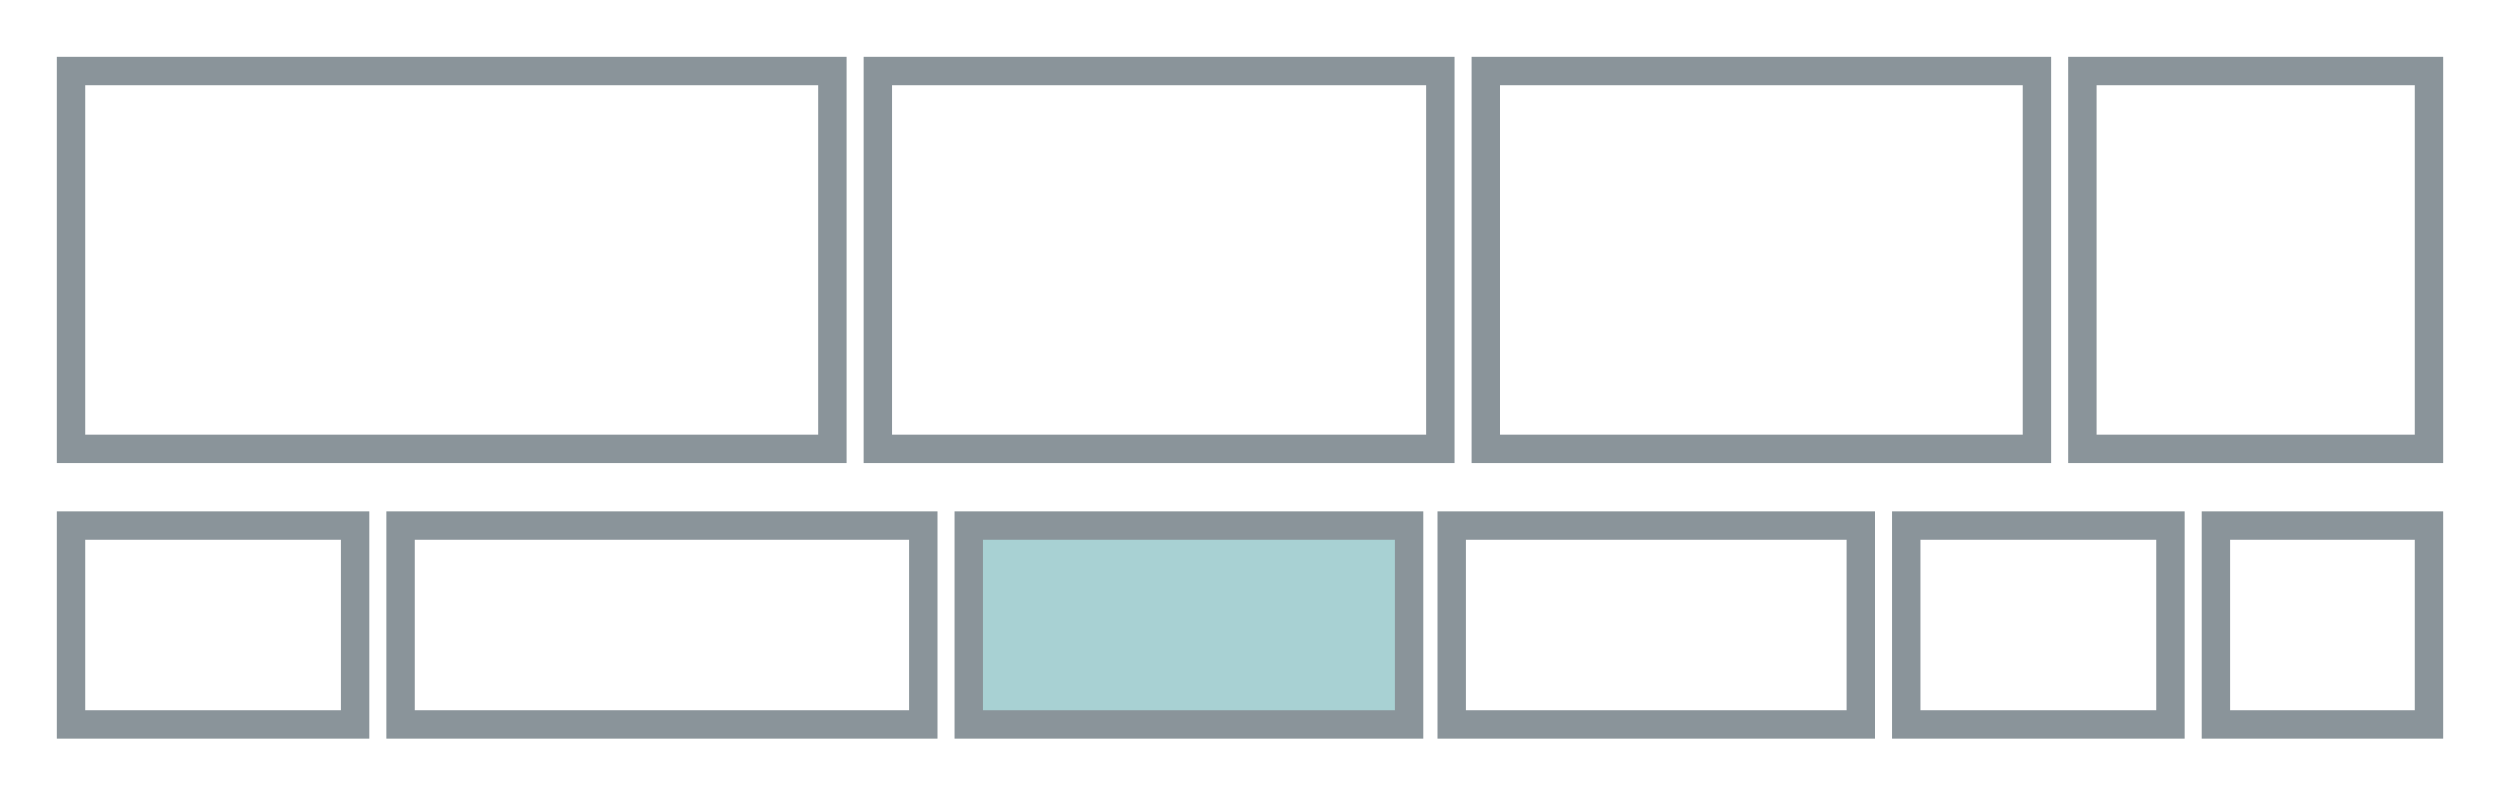
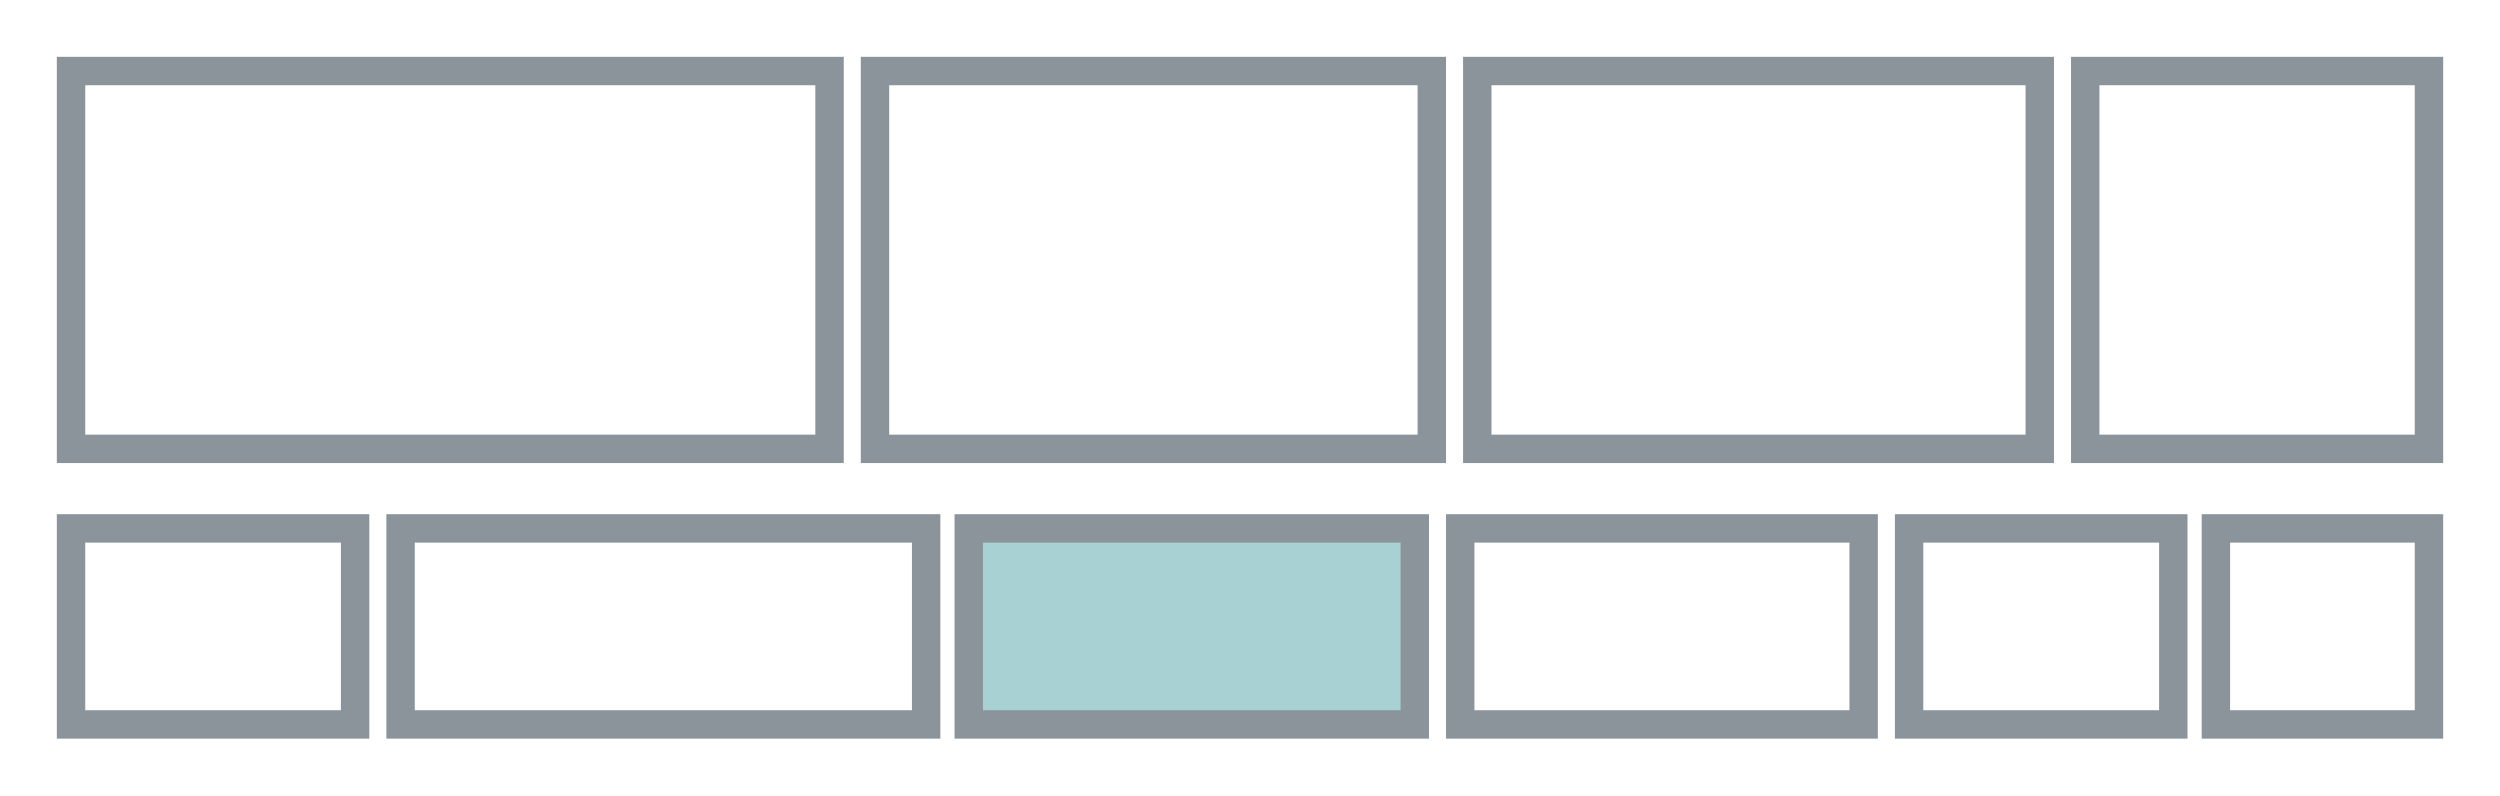
<svg xmlns="http://www.w3.org/2000/svg" width="88" height="28" viewBox="0 0 88 28" aria-hidden="true">
-   <rect x="2.5" y="18.5" width="10.0" height="7.0" fill="none" stroke="#8A949A" stroke-width="1" />
-   <rect x="14.1" y="18.5" width="18.4" height="7.0" fill="none" stroke="#8A949A" stroke-width="1" />
-   <rect x="30.9" y="2.5" width="19.8" height="13.3" fill="none" stroke="#8A949A" stroke-width="1" />
-   <rect x="2.5" y="2.5" width="26.8" height="13.3" fill="none" stroke="#8A949A" stroke-width="1" />
-   <rect x="52.3" y="2.5" width="19.4" height="13.3" fill="none" stroke="#8A949A" stroke-width="1" />
-   <rect x="73.3" y="2.5" width="12.2" height="13.3" fill="none" stroke="#8A949A" stroke-width="1" />
-   <rect x="34.1" y="18.5" width="15.5" height="7.0" fill="#A8D1D3" stroke="#8A949A" stroke-width="1" />
-   <rect x="67.1" y="18.5" width="9.3" height="7.0" fill="none" stroke="#8A949A" stroke-width="1" />
-   <rect x="51.1" y="18.5" width="14.4" height="7.0" fill="none" stroke="#8A949A" stroke-width="1" />
-   <rect x="78.0" y="18.5" width="7.5" height="7.0" fill="none" stroke="#8A949A" stroke-width="1" />
+   <rect x="2.5" y="18.6" width="10.0" height="6.9" fill="none" stroke="#8A949A" stroke-width="1" />
+   <rect x="14.1" y="18.6" width="18.5" height="6.9" fill="none" stroke="#8A949A" stroke-width="1" />
+   <rect x="30.8" y="2.5" width="19.6" height="13.3" fill="none" stroke="#8A949A" stroke-width="1" />
+   <rect x="2.5" y="2.5" width="26.7" height="13.3" fill="none" stroke="#8A949A" stroke-width="1" />
+   <rect x="52.0" y="2.5" width="19.8" height="13.3" fill="none" stroke="#8A949A" stroke-width="1" />
+   <rect x="73.4" y="2.5" width="12.1" height="13.3" fill="none" stroke="#8A949A" stroke-width="1" />
+   <rect x="34.1" y="18.6" width="15.7" height="6.9" fill="#A8D1D3" stroke="#8A949A" stroke-width="1" />
+   <rect x="67.2" y="18.6" width="9.3" height="6.9" fill="none" stroke="#8A949A" stroke-width="1" />
+   <rect x="51.4" y="18.6" width="14.2" height="6.9" fill="none" stroke="#8A949A" stroke-width="1" />
+   <rect x="78.0" y="18.6" width="7.5" height="6.9" fill="none" stroke="#8A949A" stroke-width="1" />
</svg>
